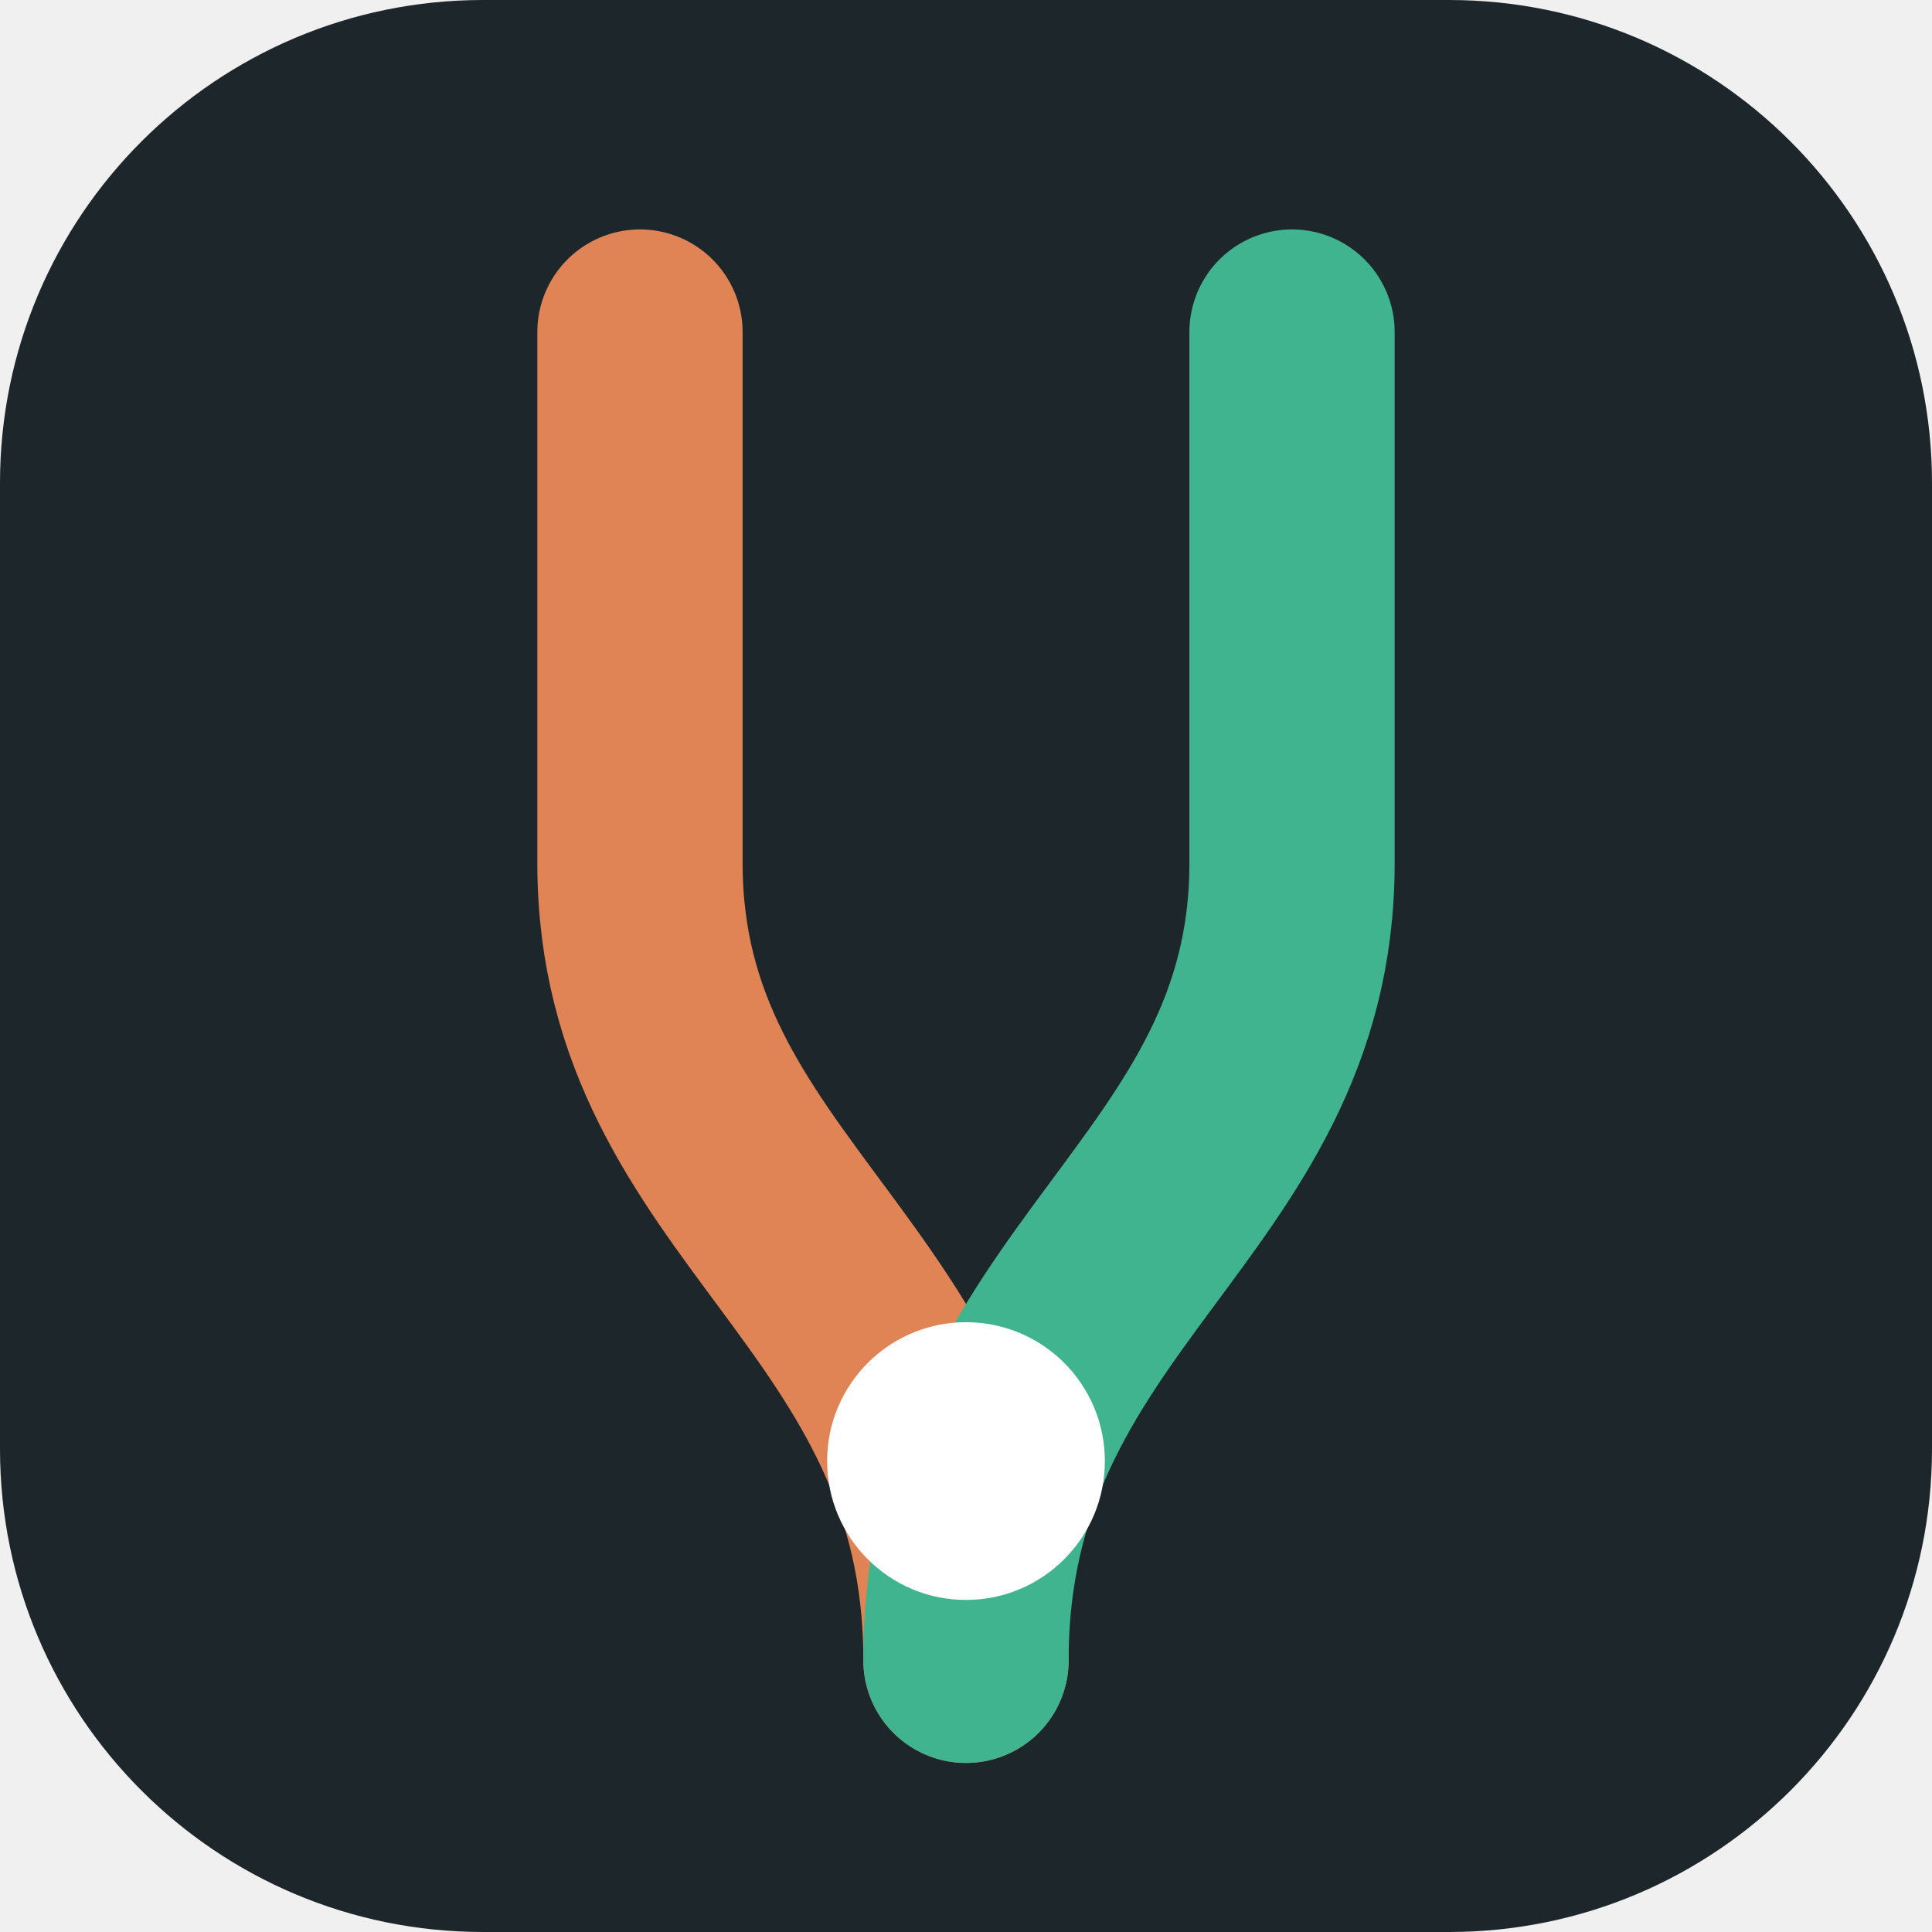
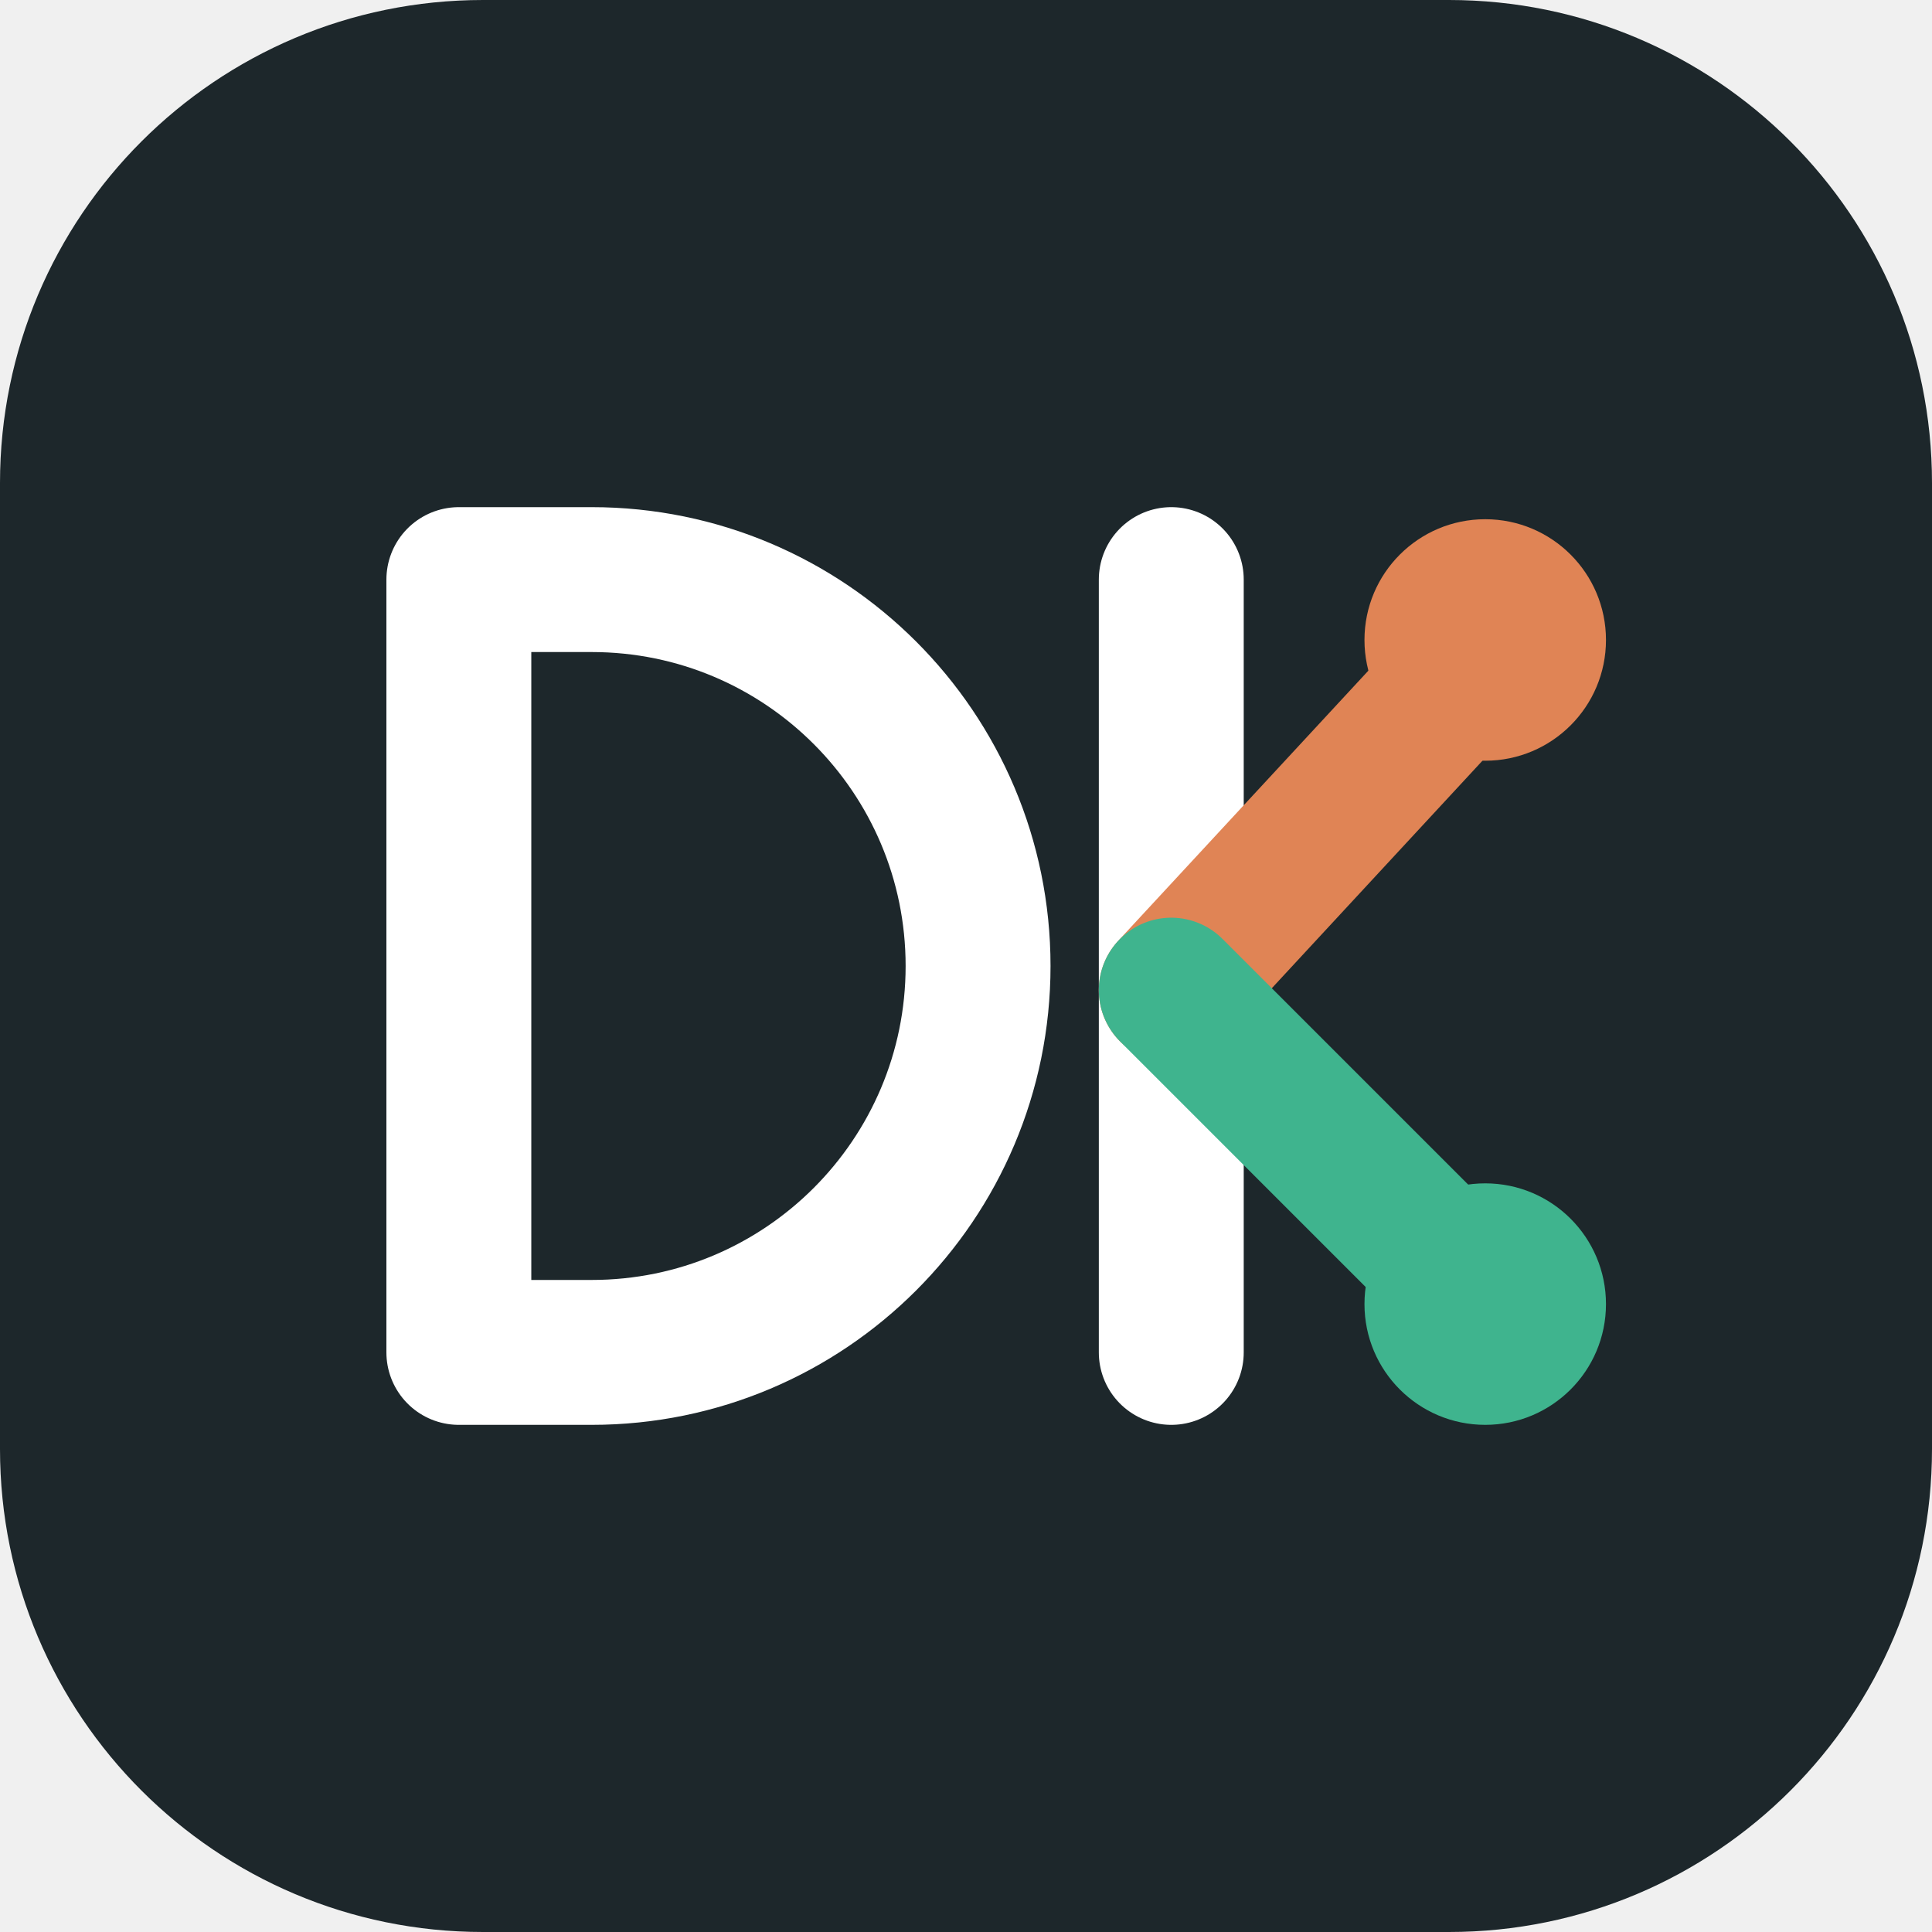
<svg xmlns="http://www.w3.org/2000/svg" viewBox="0 0 32 32">
  <rect width="32" height="32" rx="8" fill="#1d272b" />
-   <path d="M16 27.5c0-6.2-5.4-7.6-5.4-13.2V5.5" fill="none" stroke="#e08455" stroke-width="3.4" stroke-linecap="round" />
-   <path d="M16 27.5c0-6.2 5.4-7.6 5.4-13.2V5.5" fill="none" stroke="#3fb48e" stroke-width="3.4" stroke-linecap="round" />
-   <circle cx="16" cy="24.2" r="2.3" fill="#fff" />
+   <path d="M7.6 9.6v12.8h2.2a6.4 6.4 0 0 0 0-12.8z" fill="none" stroke="#fff" stroke-width="2.4" stroke-linejoin="round" />
+   <path d="M19.4 9.6v12.8" stroke="#fff" stroke-width="2.4" stroke-linecap="round" />
+   <path d="M19.4 16.4 24.4 11" stroke="#e08455" stroke-width="2.4" stroke-linecap="round" />
+   <path d="M19.4 16.4 24.4 21.4" stroke="#3fb48e" stroke-width="2.4" stroke-linecap="round" />
+   <circle cx="24.6" cy="10.6" r="2" fill="#e08455" />
+   <circle cx="24.6" cy="21.6" r="2" fill="#3fb48e" />
</svg>
